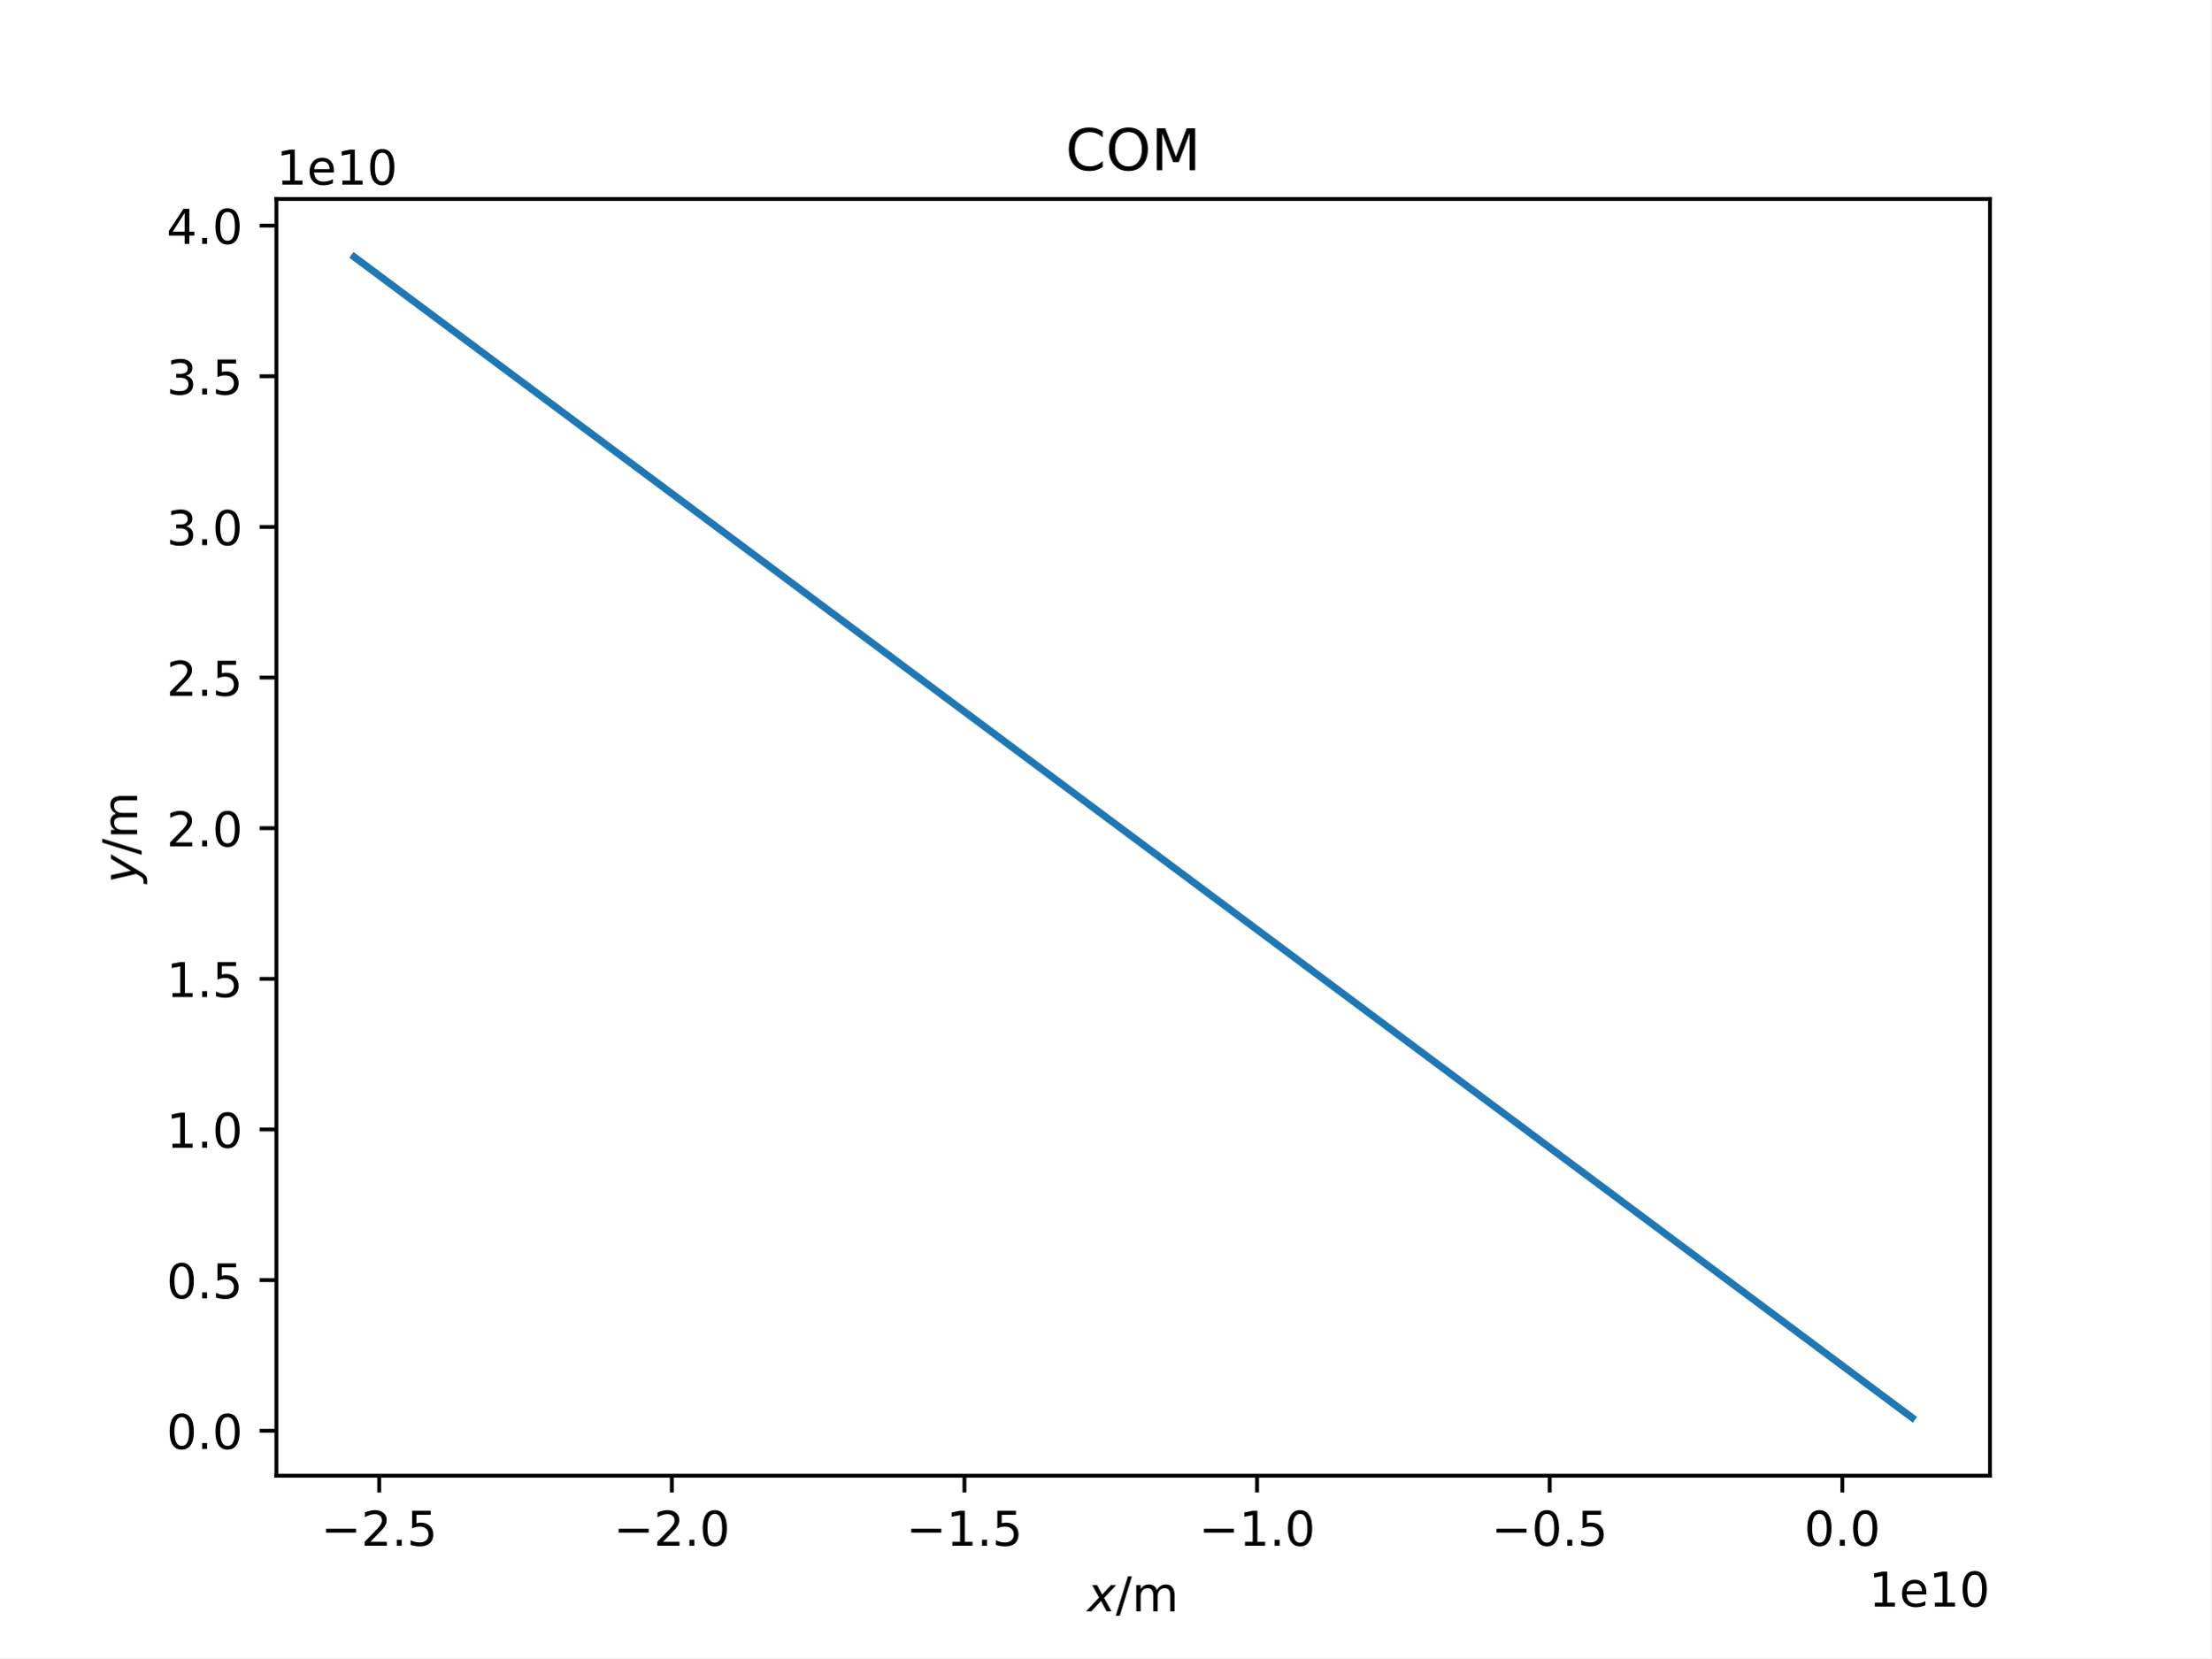
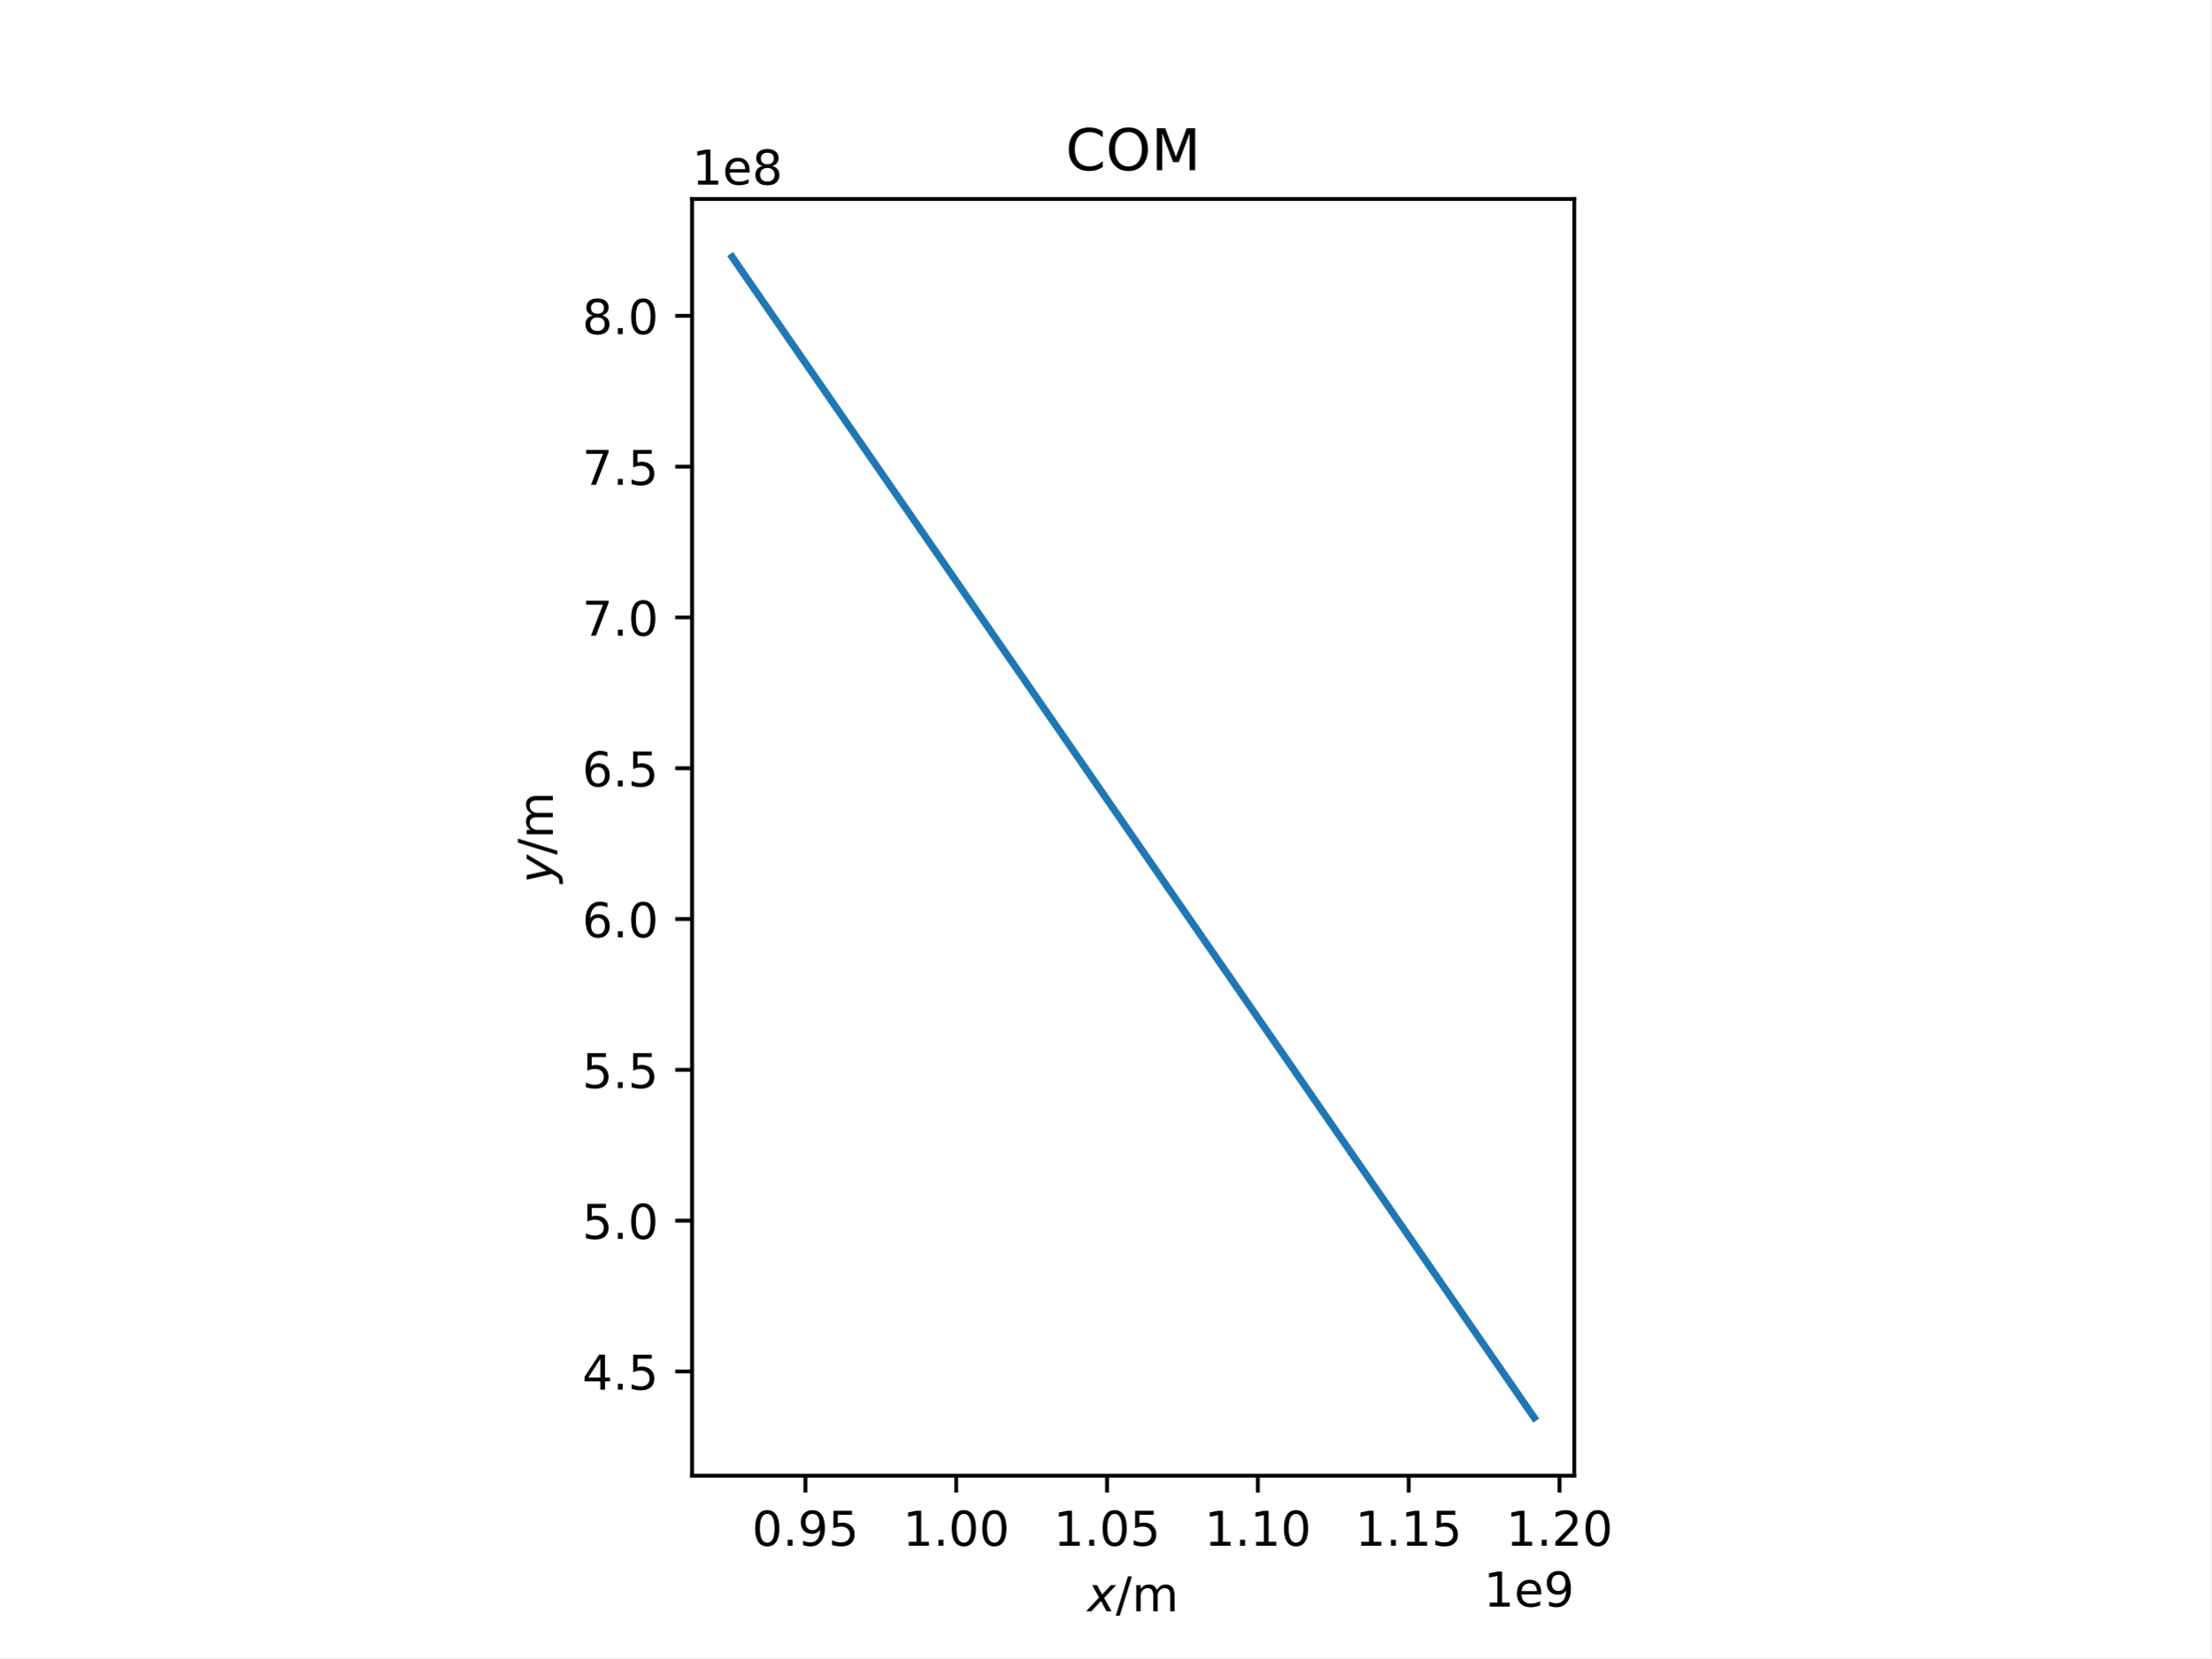
<svg xmlns="http://www.w3.org/2000/svg" xmlns:xlink="http://www.w3.org/1999/xlink" width="460.8pt" height="345.6pt" viewBox="0 0 460.8 345.6" version="1.1">
  <defs>
    <style type="text/css">*{stroke-linejoin: round; stroke-linecap: butt}</style>
  </defs>
  <g id="figure_1">
    <g id="patch_1">
      <path d="M 0 345.6  L 460.8 345.6  L 460.8 0  L 0 0  z " style="fill: #ffffff" />
    </g>
    <g id="axes_1">
      <g id="patch_2">
-         <path d="M 57.6 307.584  L 414.72 307.584  L 414.72 41.472  L 57.6 41.472  z " style="fill: #ffffff" />
+         <path d="M 144.227 307.584  L 328.093 307.584  L 328.093 41.472  L 144.227 41.472  z " style="fill: #ffffff" />
      </g>
      <g id="matplotlib.axis_1">
        <g id="xtick_1">
          <g id="line2d_1">
            <defs>
-               <path id="m448ae3d3c9" d="M 0 0  L 0 3.5  " style="stroke: #000000; stroke-width: 0.8" />
-             </defs>
-             <g>
-               <use xlink:href="#m448ae3d3c9" x="79.02" y="307.584" style="stroke: #000000; stroke-width: 0.8" />
+               <path id="mdb347699e4" d="M 0 0  L 0 3.5  " style="stroke: #000000; stroke-width: 0.8" />
+             </defs>
+             <g>
+               <use xlink:href="#mdb347699e4" x="167.845" y="307.584" style="stroke: #000000; stroke-width: 0.8" />
            </g>
          </g>
          <g id="text_1">
-             <g transform="translate(66.87848 322.1824) scale(0.1 -0.1)">
-               <defs>
-                 <path id="DejaVuSans-2212" d="M 678 2272  L 4684 2272  L 4684 1741  L 678 1741  L 678 2272  z " transform="scale(0.015625)" />
-                 <path id="DejaVuSans-32" d="M 1228 531  L 3431 531  L 3431 0  L 469 0  L 469 531  Q 828 903 1448 1529  Q 2069 2156 2228 2338  Q 2531 2678 2651 2914  Q 2772 3150 2772 3378  Q 2772 3750 2511 3984  Q 2250 4219 1831 4219  Q 1534 4219 1204 4116  Q 875 4013 500 3803  L 500 4441  Q 881 4594 1212 4672  Q 1544 4750 1819 4750  Q 2544 4750 2975 4387  Q 3406 4025 3406 3419  Q 3406 3131 3298 2873  Q 3191 2616 2906 2266  Q 2828 2175 2409 1742  Q 1991 1309 1228 531  z " transform="scale(0.015625)" />
+             <g transform="translate(156.7121 322.1824) scale(0.1 -0.1)">
+               <defs>
+                 <path id="DejaVuSans-30" d="M 2034 4250  Q 1547 4250 1301 3770  Q 1056 3291 1056 2328  Q 1056 1369 1301 889  Q 1547 409 2034 409  Q 2525 409 2770 889  Q 3016 1369 3016 2328  Q 3016 3291 2770 3770  Q 2525 4250 2034 4250  z M 2034 4750  Q 2819 4750 3233 4129  Q 3647 3509 3647 2328  Q 3647 1150 3233 529  Q 2819 -91 2034 -91  Q 1250 -91 836 529  Q 422 1150 422 2328  Q 422 3509 836 4129  Q 1250 4750 2034 4750  z " transform="scale(0.015625)" />
                <path id="DejaVuSans-2e" d="M 684 794  L 1344 794  L 1344 0  L 684 0  L 684 794  z " transform="scale(0.015625)" />
+                 <path id="DejaVuSans-39" d="M 703 97  L 703 672  Q 941 559 1184 500  Q 1428 441 1663 441  Q 2288 441 2617 861  Q 2947 1281 2994 2138  Q 2813 1869 2534 1725  Q 2256 1581 1919 1581  Q 1219 1581 811 2004  Q 403 2428 403 3163  Q 403 3881 828 4315  Q 1253 4750 1959 4750  Q 2769 4750 3195 4129  Q 3622 3509 3622 2328  Q 3622 1225 3098 567  Q 2575 -91 1691 -91  Q 1453 -91 1209 -44  Q 966 3 703 97  z M 1959 2075  Q 2384 2075 2632 2365  Q 2881 2656 2881 3163  Q 2881 3666 2632 3958  Q 2384 4250 1959 4250  Q 1534 4250 1286 3958  Q 1038 3666 1038 3163  Q 1038 2656 1286 2365  Q 1534 2075 1959 2075  z " transform="scale(0.015625)" />
                <path id="DejaVuSans-35" d="M 691 4666  L 3169 4666  L 3169 4134  L 1269 4134  L 1269 2991  Q 1406 3038 1543 3061  Q 1681 3084 1819 3084  Q 2600 3084 3056 2656  Q 3513 2228 3513 1497  Q 3513 744 3044 326  Q 2575 -91 1722 -91  Q 1428 -91 1123 -41  Q 819 9 494 109  L 494 744  Q 775 591 1075 516  Q 1375 441 1709 441  Q 2250 441 2565 725  Q 2881 1009 2881 1497  Q 2881 1984 2565 2268  Q 2250 2553 1709 2553  Q 1456 2553 1204 2497  Q 953 2441 691 2322  L 691 4666  z " transform="scale(0.015625)" />
              </defs>
-               <use xlink:href="#DejaVuSans-2212" />
-               <use xlink:href="#DejaVuSans-32" x="83.789" />
-               <use xlink:href="#DejaVuSans-2e" x="147.412" />
-               <use xlink:href="#DejaVuSans-35" x="179.199" />
+               <use xlink:href="#DejaVuSans-30" />
+               <use xlink:href="#DejaVuSans-2e" x="63.623" />
+               <use xlink:href="#DejaVuSans-39" x="95.41" />
+               <use xlink:href="#DejaVuSans-35" x="159.033" />
            </g>
          </g>
        </g>
        <g id="xtick_2">
          <g id="line2d_2">
            <g>
-               <use xlink:href="#m448ae3d3c9" x="140.006" y="307.584" style="stroke: #000000; stroke-width: 0.8" />
+               <use xlink:href="#mdb347699e4" x="199.278" y="307.584" style="stroke: #000000; stroke-width: 0.8" />
            </g>
          </g>
          <g id="text_2">
-             <g transform="translate(127.8651 322.1824) scale(0.1 -0.1)">
-               <defs>
-                 <path id="DejaVuSans-30" d="M 2034 4250  Q 1547 4250 1301 3770  Q 1056 3291 1056 2328  Q 1056 1369 1301 889  Q 1547 409 2034 409  Q 2525 409 2770 889  Q 3016 1369 3016 2328  Q 3016 3291 2770 3770  Q 2525 4250 2034 4250  z M 2034 4750  Q 2819 4750 3233 4129  Q 3647 3509 3647 2328  Q 3647 1150 3233 529  Q 2819 -91 2034 -91  Q 1250 -91 836 529  Q 422 1150 422 2328  Q 422 3509 836 4129  Q 1250 4750 2034 4750  z " transform="scale(0.015625)" />
-               </defs>
-               <use xlink:href="#DejaVuSans-2212" />
-               <use xlink:href="#DejaVuSans-32" x="83.789" />
-               <use xlink:href="#DejaVuSans-2e" x="147.412" />
-               <use xlink:href="#DejaVuSans-30" x="179.199" />
+             <g transform="translate(188.1454 322.1824) scale(0.1 -0.1)">
+               <defs>
+                 <path id="DejaVuSans-31" d="M 794 531  L 1825 531  L 1825 4091  L 703 3866  L 703 4441  L 1819 4666  L 2450 4666  L 2450 531  L 3481 531  L 3481 0  L 794 0  L 794 531  z " transform="scale(0.015625)" />
+               </defs>
+               <use xlink:href="#DejaVuSans-31" />
+               <use xlink:href="#DejaVuSans-2e" x="63.623" />
+               <use xlink:href="#DejaVuSans-30" x="95.41" />
+               <use xlink:href="#DejaVuSans-30" x="159.033" />
            </g>
          </g>
        </g>
        <g id="xtick_3">
          <g id="line2d_3">
            <g>
-               <use xlink:href="#m448ae3d3c9" x="200.993" y="307.584" style="stroke: #000000; stroke-width: 0.8" />
+               <use xlink:href="#mdb347699e4" x="230.712" y="307.584" style="stroke: #000000; stroke-width: 0.8" />
            </g>
          </g>
          <g id="text_3">
-             <g transform="translate(188.8517 322.1824) scale(0.1 -0.1)">
-               <defs>
-                 <path id="DejaVuSans-31" d="M 794 531  L 1825 531  L 1825 4091  L 703 3866  L 703 4441  L 1819 4666  L 2450 4666  L 2450 531  L 3481 531  L 3481 0  L 794 0  L 794 531  z " transform="scale(0.015625)" />
-               </defs>
-               <use xlink:href="#DejaVuSans-2212" />
-               <use xlink:href="#DejaVuSans-31" x="83.789" />
-               <use xlink:href="#DejaVuSans-2e" x="147.412" />
-               <use xlink:href="#DejaVuSans-35" x="179.199" />
+             <g transform="translate(219.5787 322.1824) scale(0.1 -0.1)">
+               <use xlink:href="#DejaVuSans-31" />
+               <use xlink:href="#DejaVuSans-2e" x="63.623" />
+               <use xlink:href="#DejaVuSans-30" x="95.41" />
+               <use xlink:href="#DejaVuSans-35" x="159.033" />
            </g>
          </g>
        </g>
        <g id="xtick_4">
          <g id="line2d_4">
            <g>
-               <use xlink:href="#m448ae3d3c9" x="261.98" y="307.584" style="stroke: #000000; stroke-width: 0.8" />
+               <use xlink:href="#mdb347699e4" x="262.145" y="307.584" style="stroke: #000000; stroke-width: 0.8" />
            </g>
          </g>
          <g id="text_4">
-             <g transform="translate(249.8383 322.1824) scale(0.1 -0.1)">
-               <use xlink:href="#DejaVuSans-2212" />
-               <use xlink:href="#DejaVuSans-31" x="83.789" />
-               <use xlink:href="#DejaVuSans-2e" x="147.412" />
-               <use xlink:href="#DejaVuSans-30" x="179.199" />
+             <g transform="translate(251.012 322.1824) scale(0.1 -0.1)">
+               <use xlink:href="#DejaVuSans-31" />
+               <use xlink:href="#DejaVuSans-2e" x="63.623" />
+               <use xlink:href="#DejaVuSans-31" x="95.41" />
+               <use xlink:href="#DejaVuSans-30" x="159.033" />
            </g>
          </g>
        </g>
        <g id="xtick_5">
          <g id="line2d_5">
            <g>
-               <use xlink:href="#m448ae3d3c9" x="322.966" y="307.584" style="stroke: #000000; stroke-width: 0.8" />
+               <use xlink:href="#mdb347699e4" x="293.578" y="307.584" style="stroke: #000000; stroke-width: 0.8" />
            </g>
          </g>
          <g id="text_5">
-             <g transform="translate(310.8248 322.1824) scale(0.1 -0.1)">
-               <use xlink:href="#DejaVuSans-2212" />
-               <use xlink:href="#DejaVuSans-30" x="83.789" />
-               <use xlink:href="#DejaVuSans-2e" x="147.412" />
-               <use xlink:href="#DejaVuSans-35" x="179.199" />
+             <g transform="translate(282.4453 322.1824) scale(0.1 -0.1)">
+               <use xlink:href="#DejaVuSans-31" />
+               <use xlink:href="#DejaVuSans-2e" x="63.623" />
+               <use xlink:href="#DejaVuSans-31" x="95.41" />
+               <use xlink:href="#DejaVuSans-35" x="159.033" />
            </g>
          </g>
        </g>
        <g id="xtick_6">
          <g id="line2d_6">
            <g>
-               <use xlink:href="#m448ae3d3c9" x="383.953" y="307.584" style="stroke: #000000; stroke-width: 0.8" />
+               <use xlink:href="#mdb347699e4" x="325.011" y="307.584" style="stroke: #000000; stroke-width: 0.8" />
            </g>
          </g>
          <g id="text_6">
-             <g transform="translate(376.0013 322.1824) scale(0.1 -0.1)">
-               <use xlink:href="#DejaVuSans-30" />
-               <use xlink:href="#DejaVuSans-2e" x="63.623" />
-               <use xlink:href="#DejaVuSans-30" x="95.41" />
+             <g transform="translate(313.8787 322.1824) scale(0.1 -0.1)">
+               <defs>
+                 <path id="DejaVuSans-32" d="M 1228 531  L 3431 531  L 3431 0  L 469 0  L 469 531  Q 828 903 1448 1529  Q 2069 2156 2228 2338  Q 2531 2678 2651 2914  Q 2772 3150 2772 3378  Q 2772 3750 2511 3984  Q 2250 4219 1831 4219  Q 1534 4219 1204 4116  Q 875 4013 500 3803  L 500 4441  Q 881 4594 1212 4672  Q 1544 4750 1819 4750  Q 2544 4750 2975 4387  Q 3406 4025 3406 3419  Q 3406 3131 3298 2873  Q 3191 2616 2906 2266  Q 2828 2175 2409 1742  Q 1991 1309 1228 531  z " transform="scale(0.015625)" />
+               </defs>
+               <use xlink:href="#DejaVuSans-31" />
+               <use xlink:href="#DejaVuSans-2e" x="63.623" />
+               <use xlink:href="#DejaVuSans-32" x="95.41" />
+               <use xlink:href="#DejaVuSans-30" x="159.033" />
            </g>
          </g>
        </g>
        <g id="text_7">
          <g transform="translate(226.61 335.8606) scale(0.1 -0.1)">
            <defs>
              <path id="DejaVuSans-Oblique-78" d="M 3841 3500  L 2234 1784  L 3219 0  L 2559 0  L 1819 1388  L 531 0  L -166 0  L 1556 1844  L 641 3500  L 1300 3500  L 1972 2234  L 3144 3500  L 3841 3500  z " transform="scale(0.015625)" />
              <path id="DejaVuSans-2f" d="M 1625 4666  L 2156 4666  L 531 -594  L 0 -594  L 1625 4666  z " transform="scale(0.015625)" />
              <path id="DejaVuSans-6d" d="M 3328 2828  Q 3544 3216 3844 3400  Q 4144 3584 4550 3584  Q 5097 3584 5394 3201  Q 5691 2819 5691 2113  L 5691 0  L 5113 0  L 5113 2094  Q 5113 2597 4934 2840  Q 4756 3084 4391 3084  Q 3944 3084 3684 2787  Q 3425 2491 3425 1978  L 3425 0  L 2847 0  L 2847 2094  Q 2847 2600 2669 2842  Q 2491 3084 2119 3084  Q 1678 3084 1418 2786  Q 1159 2488 1159 1978  L 1159 0  L 581 0  L 581 3500  L 1159 3500  L 1159 2956  Q 1356 3278 1631 3431  Q 1906 3584 2284 3584  Q 2666 3584 2933 3390  Q 3200 3197 3328 2828  z " transform="scale(0.015625)" />
            </defs>
            <use xlink:href="#DejaVuSans-Oblique-78" transform="translate(0 0.09375)" />
            <use xlink:href="#DejaVuSans-2f" transform="translate(59.17969 0.09375)" />
            <use xlink:href="#DejaVuSans-6d" transform="translate(92.87109 0.09375)" />
          </g>
        </g>
        <g id="text_8">
-           <g transform="translate(389.4794 334.8606) scale(0.1 -0.1)">
+           <g transform="translate(309.2154 334.8606) scale(0.1 -0.1)">
            <defs>
              <path id="DejaVuSans-65" d="M 3597 1894  L 3597 1613  L 953 1613  Q 991 1019 1311 708  Q 1631 397 2203 397  Q 2534 397 2845 478  Q 3156 559 3463 722  L 3463 178  Q 3153 47 2828 -22  Q 2503 -91 2169 -91  Q 1331 -91 842 396  Q 353 884 353 1716  Q 353 2575 817 3079  Q 1281 3584 2069 3584  Q 2775 3584 3186 3129  Q 3597 2675 3597 1894  z M 3022 2063  Q 3016 2534 2758 2815  Q 2500 3097 2075 3097  Q 1594 3097 1305 2825  Q 1016 2553 972 2059  L 3022 2063  z " transform="scale(0.015625)" />
            </defs>
            <use xlink:href="#DejaVuSans-31" />
            <use xlink:href="#DejaVuSans-65" x="63.623" />
-             <use xlink:href="#DejaVuSans-31" x="125.146" />
-             <use xlink:href="#DejaVuSans-30" x="188.77" />
+             <use xlink:href="#DejaVuSans-39" x="125.146" />
          </g>
        </g>
      </g>
      <g id="matplotlib.axis_2">
        <g id="ytick_1">
          <g id="line2d_7">
            <defs>
-               <path id="mbbe678b7b4" d="M 0 0  L -3.5 0  " style="stroke: #000000; stroke-width: 0.8" />
-             </defs>
-             <g>
-               <use xlink:href="#mbbe678b7b4" x="57.6" y="298.218" style="stroke: #000000; stroke-width: 0.8" />
+               <path id="md806ab0e1d" d="M 0 0  L -3.5 0  " style="stroke: #000000; stroke-width: 0.8" />
+             </defs>
+             <g>
+               <use xlink:href="#md806ab0e1d" x="144.227" y="285.858" style="stroke: #000000; stroke-width: 0.8" />
            </g>
          </g>
          <g id="text_9">
-             <g transform="translate(34.69687 302.017) scale(0.1 -0.1)">
-               <use xlink:href="#DejaVuSans-30" />
-               <use xlink:href="#DejaVuSans-2e" x="63.623" />
-               <use xlink:href="#DejaVuSans-30" x="95.41" />
+             <g transform="translate(121.3234 289.6568) scale(0.1 -0.1)">
+               <defs>
+                 <path id="DejaVuSans-34" d="M 2419 4116  L 825 1625  L 2419 1625  L 2419 4116  z M 2253 4666  L 3047 4666  L 3047 1625  L 3713 1625  L 3713 1100  L 3047 1100  L 3047 0  L 2419 0  L 2419 1100  L 313 1100  L 313 1709  L 2253 4666  z " transform="scale(0.015625)" />
+               </defs>
+               <use xlink:href="#DejaVuSans-34" />
+               <use xlink:href="#DejaVuSans-2e" x="63.623" />
+               <use xlink:href="#DejaVuSans-35" x="95.41" />
            </g>
          </g>
        </g>
        <g id="ytick_2">
          <g id="line2d_8">
            <g>
-               <use xlink:href="#mbbe678b7b4" x="57.6" y="266.818" style="stroke: #000000; stroke-width: 0.8" />
+               <use xlink:href="#md806ab0e1d" x="144.227" y="254.424" style="stroke: #000000; stroke-width: 0.8" />
            </g>
          </g>
          <g id="text_10">
-             <g transform="translate(34.69687 270.6174) scale(0.1 -0.1)">
-               <use xlink:href="#DejaVuSans-30" />
-               <use xlink:href="#DejaVuSans-2e" x="63.623" />
-               <use xlink:href="#DejaVuSans-35" x="95.41" />
+             <g transform="translate(121.3234 258.2235) scale(0.1 -0.1)">
+               <use xlink:href="#DejaVuSans-35" />
+               <use xlink:href="#DejaVuSans-2e" x="63.623" />
+               <use xlink:href="#DejaVuSans-30" x="95.41" />
            </g>
          </g>
        </g>
        <g id="ytick_3">
          <g id="line2d_9">
            <g>
-               <use xlink:href="#mbbe678b7b4" x="57.6" y="235.419" style="stroke: #000000; stroke-width: 0.8" />
+               <use xlink:href="#md806ab0e1d" x="144.227" y="222.991" style="stroke: #000000; stroke-width: 0.8" />
            </g>
          </g>
          <g id="text_11">
-             <g transform="translate(34.69687 239.2178) scale(0.1 -0.1)">
-               <use xlink:href="#DejaVuSans-31" />
-               <use xlink:href="#DejaVuSans-2e" x="63.623" />
-               <use xlink:href="#DejaVuSans-30" x="95.41" />
+             <g transform="translate(121.3234 226.7901) scale(0.1 -0.1)">
+               <use xlink:href="#DejaVuSans-35" />
+               <use xlink:href="#DejaVuSans-2e" x="63.623" />
+               <use xlink:href="#DejaVuSans-35" x="95.41" />
            </g>
          </g>
        </g>
        <g id="ytick_4">
          <g id="line2d_10">
            <g>
-               <use xlink:href="#mbbe678b7b4" x="57.6" y="204.019" style="stroke: #000000; stroke-width: 0.8" />
+               <use xlink:href="#md806ab0e1d" x="144.227" y="191.558" style="stroke: #000000; stroke-width: 0.8" />
            </g>
          </g>
          <g id="text_12">
-             <g transform="translate(34.69687 207.8182) scale(0.1 -0.1)">
-               <use xlink:href="#DejaVuSans-31" />
-               <use xlink:href="#DejaVuSans-2e" x="63.623" />
-               <use xlink:href="#DejaVuSans-35" x="95.41" />
+             <g transform="translate(121.3234 195.3568) scale(0.1 -0.1)">
+               <defs>
+                 <path id="DejaVuSans-36" d="M 2113 2584  Q 1688 2584 1439 2293  Q 1191 2003 1191 1497  Q 1191 994 1439 701  Q 1688 409 2113 409  Q 2538 409 2786 701  Q 3034 994 3034 1497  Q 3034 2003 2786 2293  Q 2538 2584 2113 2584  z M 3366 4563  L 3366 3988  Q 3128 4100 2886 4159  Q 2644 4219 2406 4219  Q 1781 4219 1451 3797  Q 1122 3375 1075 2522  Q 1259 2794 1537 2939  Q 1816 3084 2150 3084  Q 2853 3084 3261 2657  Q 3669 2231 3669 1497  Q 3669 778 3244 343  Q 2819 -91 2113 -91  Q 1303 -91 875 529  Q 447 1150 447 2328  Q 447 3434 972 4092  Q 1497 4750 2381 4750  Q 2619 4750 2861 4703  Q 3103 4656 3366 4563  z " transform="scale(0.015625)" />
+               </defs>
+               <use xlink:href="#DejaVuSans-36" />
+               <use xlink:href="#DejaVuSans-2e" x="63.623" />
+               <use xlink:href="#DejaVuSans-30" x="95.41" />
            </g>
          </g>
        </g>
        <g id="ytick_5">
          <g id="line2d_11">
            <g>
-               <use xlink:href="#mbbe678b7b4" x="57.6" y="172.619" style="stroke: #000000; stroke-width: 0.8" />
+               <use xlink:href="#md806ab0e1d" x="144.227" y="160.124" style="stroke: #000000; stroke-width: 0.8" />
            </g>
          </g>
          <g id="text_13">
-             <g transform="translate(34.69687 176.4186) scale(0.1 -0.1)">
-               <use xlink:href="#DejaVuSans-32" />
-               <use xlink:href="#DejaVuSans-2e" x="63.623" />
-               <use xlink:href="#DejaVuSans-30" x="95.41" />
+             <g transform="translate(121.3234 163.9235) scale(0.1 -0.1)">
+               <use xlink:href="#DejaVuSans-36" />
+               <use xlink:href="#DejaVuSans-2e" x="63.623" />
+               <use xlink:href="#DejaVuSans-35" x="95.41" />
            </g>
          </g>
        </g>
        <g id="ytick_6">
          <g id="line2d_12">
            <g>
-               <use xlink:href="#mbbe678b7b4" x="57.6" y="141.22" style="stroke: #000000; stroke-width: 0.8" />
+               <use xlink:href="#md806ab0e1d" x="144.227" y="128.691" style="stroke: #000000; stroke-width: 0.8" />
            </g>
          </g>
          <g id="text_14">
-             <g transform="translate(34.69687 145.0191) scale(0.1 -0.1)">
-               <use xlink:href="#DejaVuSans-32" />
-               <use xlink:href="#DejaVuSans-2e" x="63.623" />
-               <use xlink:href="#DejaVuSans-35" x="95.41" />
+             <g transform="translate(121.3234 132.4902) scale(0.1 -0.1)">
+               <defs>
+                 <path id="DejaVuSans-37" d="M 525 4666  L 3525 4666  L 3525 4397  L 1831 0  L 1172 0  L 2766 4134  L 525 4134  L 525 4666  z " transform="scale(0.015625)" />
+               </defs>
+               <use xlink:href="#DejaVuSans-37" />
+               <use xlink:href="#DejaVuSans-2e" x="63.623" />
+               <use xlink:href="#DejaVuSans-30" x="95.41" />
            </g>
          </g>
        </g>
        <g id="ytick_7">
          <g id="line2d_13">
            <g>
-               <use xlink:href="#mbbe678b7b4" x="57.6" y="109.82" style="stroke: #000000; stroke-width: 0.8" />
+               <use xlink:href="#md806ab0e1d" x="144.227" y="97.258" style="stroke: #000000; stroke-width: 0.8" />
            </g>
          </g>
          <g id="text_15">
-             <g transform="translate(34.69687 113.6195) scale(0.1 -0.1)">
-               <defs>
-                 <path id="DejaVuSans-33" d="M 2597 2516  Q 3050 2419 3304 2112  Q 3559 1806 3559 1356  Q 3559 666 3084 287  Q 2609 -91 1734 -91  Q 1441 -91 1130 -33  Q 819 25 488 141  L 488 750  Q 750 597 1062 519  Q 1375 441 1716 441  Q 2309 441 2620 675  Q 2931 909 2931 1356  Q 2931 1769 2642 2001  Q 2353 2234 1838 2234  L 1294 2234  L 1294 2753  L 1863 2753  Q 2328 2753 2575 2939  Q 2822 3125 2822 3475  Q 2822 3834 2567 4026  Q 2313 4219 1838 4219  Q 1578 4219 1281 4162  Q 984 4106 628 3988  L 628 4550  Q 988 4650 1302 4700  Q 1616 4750 1894 4750  Q 2613 4750 3031 4423  Q 3450 4097 3450 3541  Q 3450 3153 3228 2886  Q 3006 2619 2597 2516  z " transform="scale(0.015625)" />
-               </defs>
-               <use xlink:href="#DejaVuSans-33" />
-               <use xlink:href="#DejaVuSans-2e" x="63.623" />
-               <use xlink:href="#DejaVuSans-30" x="95.41" />
+             <g transform="translate(121.3234 101.0569) scale(0.1 -0.1)">
+               <use xlink:href="#DejaVuSans-37" />
+               <use xlink:href="#DejaVuSans-2e" x="63.623" />
+               <use xlink:href="#DejaVuSans-35" x="95.41" />
            </g>
          </g>
        </g>
        <g id="ytick_8">
          <g id="line2d_14">
            <g>
-               <use xlink:href="#mbbe678b7b4" x="57.6" y="78.421" style="stroke: #000000; stroke-width: 0.8" />
+               <use xlink:href="#md806ab0e1d" x="144.227" y="65.824" style="stroke: #000000; stroke-width: 0.8" />
            </g>
          </g>
          <g id="text_16">
-             <g transform="translate(34.69687 82.21988) scale(0.1 -0.1)">
-               <use xlink:href="#DejaVuSans-33" />
-               <use xlink:href="#DejaVuSans-2e" x="63.623" />
-               <use xlink:href="#DejaVuSans-35" x="95.41" />
-             </g>
-           </g>
-         </g>
-         <g id="ytick_9">
-           <g id="line2d_15">
-             <g>
-               <use xlink:href="#mbbe678b7b4" x="57.6" y="47.021" style="stroke: #000000; stroke-width: 0.8" />
-             </g>
-           </g>
-           <g id="text_17">
-             <g transform="translate(34.69687 50.82029) scale(0.1 -0.1)">
-               <defs>
-                 <path id="DejaVuSans-34" d="M 2419 4116  L 825 1625  L 2419 1625  L 2419 4116  z M 2253 4666  L 3047 4666  L 3047 1625  L 3713 1625  L 3713 1100  L 3047 1100  L 3047 0  L 2419 0  L 2419 1100  L 313 1100  L 313 1709  L 2253 4666  z " transform="scale(0.015625)" />
-               </defs>
-               <use xlink:href="#DejaVuSans-34" />
-               <use xlink:href="#DejaVuSans-2e" x="63.623" />
-               <use xlink:href="#DejaVuSans-30" x="95.41" />
-             </g>
-           </g>
-         </g>
-         <g id="text_18">
-           <g transform="translate(28.59688 184.078) rotate(-90) scale(0.1 -0.1)">
+             <g transform="translate(121.3234 69.62356) scale(0.1 -0.1)">
+               <defs>
+                 <path id="DejaVuSans-38" d="M 2034 2216  Q 1584 2216 1326 1975  Q 1069 1734 1069 1313  Q 1069 891 1326 650  Q 1584 409 2034 409  Q 2484 409 2743 651  Q 3003 894 3003 1313  Q 3003 1734 2745 1975  Q 2488 2216 2034 2216  z M 1403 2484  Q 997 2584 770 2862  Q 544 3141 544 3541  Q 544 4100 942 4425  Q 1341 4750 2034 4750  Q 2731 4750 3128 4425  Q 3525 4100 3525 3541  Q 3525 3141 3298 2862  Q 3072 2584 2669 2484  Q 3125 2378 3379 2068  Q 3634 1759 3634 1313  Q 3634 634 3220 271  Q 2806 -91 2034 -91  Q 1263 -91 848 271  Q 434 634 434 1313  Q 434 1759 690 2068  Q 947 2378 1403 2484  z M 1172 3481  Q 1172 3119 1398 2916  Q 1625 2713 2034 2713  Q 2441 2713 2670 2916  Q 2900 3119 2900 3481  Q 2900 3844 2670 4047  Q 2441 4250 2034 4250  Q 1625 4250 1398 4047  Q 1172 3844 1172 3481  z " transform="scale(0.015625)" />
+               </defs>
+               <use xlink:href="#DejaVuSans-38" />
+               <use xlink:href="#DejaVuSans-2e" x="63.623" />
+               <use xlink:href="#DejaVuSans-30" x="95.41" />
+             </g>
+           </g>
+         </g>
+         <g id="text_17">
+           <g transform="translate(115.2234 184.078) rotate(-90) scale(0.1 -0.1)">
            <defs>
              <path id="DejaVuSans-Oblique-79" d="M 1588 -325  Q 1188 -997 936 -1164  Q 684 -1331 294 -1331  L -159 -1331  L -63 -850  L 269 -850  Q 509 -850 678 -719  Q 847 -588 1056 -206  L 1234 128  L 459 3500  L 1069 3500  L 1650 819  L 3256 3500  L 3859 3500  L 1588 -325  z " transform="scale(0.015625)" />
            </defs>
            <use xlink:href="#DejaVuSans-Oblique-79" transform="translate(0 0.09375)" />
            <use xlink:href="#DejaVuSans-2f" transform="translate(59.17969 0.09375)" />
            <use xlink:href="#DejaVuSans-6d" transform="translate(92.87109 0.09375)" />
          </g>
        </g>
-         <g id="text_19">
-           <g transform="translate(57.6 38.472) scale(0.1 -0.1)">
+         <g id="text_18">
+           <g transform="translate(144.2265 38.472) scale(0.1 -0.1)">
            <use xlink:href="#DejaVuSans-31" />
            <use xlink:href="#DejaVuSans-65" x="63.623" />
-             <use xlink:href="#DejaVuSans-31" x="125.146" />
-             <use xlink:href="#DejaVuSans-30" x="188.77" />
-           </g>
-         </g>
-       </g>
-       <g id="line2d_16">
-         <path d="M 398.487 295.488  L 73.833 53.568  L 73.833 53.568  " clip-path="url(#p22015efb64)" style="fill: none; stroke: #1f77b4; stroke-width: 1.5; stroke-linecap: square" />
+             <use xlink:href="#DejaVuSans-38" x="125.146" />
+           </g>
+         </g>
+       </g>
+       <g id="line2d_15">
+         <path d="M 319.736 295.488  L 152.584 53.568  L 152.584 53.568  " clip-path="url(#pdd0ad4f715)" style="fill: none; stroke: #1f77b4; stroke-width: 1.5; stroke-linecap: square" />
      </g>
      <g id="patch_3">
-         <path d="M 57.6 307.584  L 57.6 41.472  " style="fill: none; stroke: #000000; stroke-width: 0.8; stroke-linejoin: miter; stroke-linecap: square" />
+         <path d="M 144.227 307.584  L 144.227 41.472  " style="fill: none; stroke: #000000; stroke-width: 0.8; stroke-linejoin: miter; stroke-linecap: square" />
      </g>
      <g id="patch_4">
-         <path d="M 414.72 307.584  L 414.72 41.472  " style="fill: none; stroke: #000000; stroke-width: 0.8; stroke-linejoin: miter; stroke-linecap: square" />
+         <path d="M 328.093 307.584  L 328.093 41.472  " style="fill: none; stroke: #000000; stroke-width: 0.8; stroke-linejoin: miter; stroke-linecap: square" />
      </g>
      <g id="patch_5">
-         <path d="M 57.6 307.584  L 414.72 307.584  " style="fill: none; stroke: #000000; stroke-width: 0.8; stroke-linejoin: miter; stroke-linecap: square" />
+         <path d="M 144.227 307.584  L 328.093 307.584  " style="fill: none; stroke: #000000; stroke-width: 0.8; stroke-linejoin: miter; stroke-linecap: square" />
      </g>
      <g id="patch_6">
-         <path d="M 57.6 41.472  L 414.72 41.472  " style="fill: none; stroke: #000000; stroke-width: 0.8; stroke-linejoin: miter; stroke-linecap: square" />
-       </g>
-       <g id="text_20">
+         <path d="M 144.227 41.472  L 328.093 41.472  " style="fill: none; stroke: #000000; stroke-width: 0.8; stroke-linejoin: miter; stroke-linecap: square" />
+       </g>
+       <g id="text_19">
        <g transform="translate(222.0703 35.472) scale(0.12 -0.12)">
          <defs>
            <path id="DejaVuSans-43" d="M 4122 4306  L 4122 3641  Q 3803 3938 3442 4084  Q 3081 4231 2675 4231  Q 1875 4231 1450 3742  Q 1025 3253 1025 2328  Q 1025 1406 1450 917  Q 1875 428 2675 428  Q 3081 428 3442 575  Q 3803 722 4122 1019  L 4122 359  Q 3791 134 3420 21  Q 3050 -91 2638 -91  Q 1578 -91 968 557  Q 359 1206 359 2328  Q 359 3453 968 4101  Q 1578 4750 2638 4750  Q 3056 4750 3426 4639  Q 3797 4528 4122 4306  z " transform="scale(0.015625)" />
            <path id="DejaVuSans-4f" d="M 2522 4238  Q 1834 4238 1429 3725  Q 1025 3213 1025 2328  Q 1025 1447 1429 934  Q 1834 422 2522 422  Q 3209 422 3611 934  Q 4013 1447 4013 2328  Q 4013 3213 3611 3725  Q 3209 4238 2522 4238  z M 2522 4750  Q 3503 4750 4090 4092  Q 4678 3434 4678 2328  Q 4678 1225 4090 567  Q 3503 -91 2522 -91  Q 1538 -91 948 565  Q 359 1222 359 2328  Q 359 3434 948 4092  Q 1538 4750 2522 4750  z " transform="scale(0.015625)" />
            <path id="DejaVuSans-4d" d="M 628 4666  L 1569 4666  L 2759 1491  L 3956 4666  L 4897 4666  L 4897 0  L 4281 0  L 4281 4097  L 3078 897  L 2444 897  L 1241 4097  L 1241 0  L 628 0  L 628 4666  z " transform="scale(0.015625)" />
          </defs>
          <use xlink:href="#DejaVuSans-43" />
          <use xlink:href="#DejaVuSans-4f" x="69.824" />
          <use xlink:href="#DejaVuSans-4d" x="148.535" />
        </g>
      </g>
    </g>
  </g>
  <defs>
-     <clipPath id="p22015efb64">
-       <rect x="57.6" y="41.472" width="357.12" height="266.112" />
+     <clipPath id="pdd0ad4f715">
+       <rect x="144.227" y="41.472" width="183.867" height="266.112" />
    </clipPath>
  </defs>
</svg>
